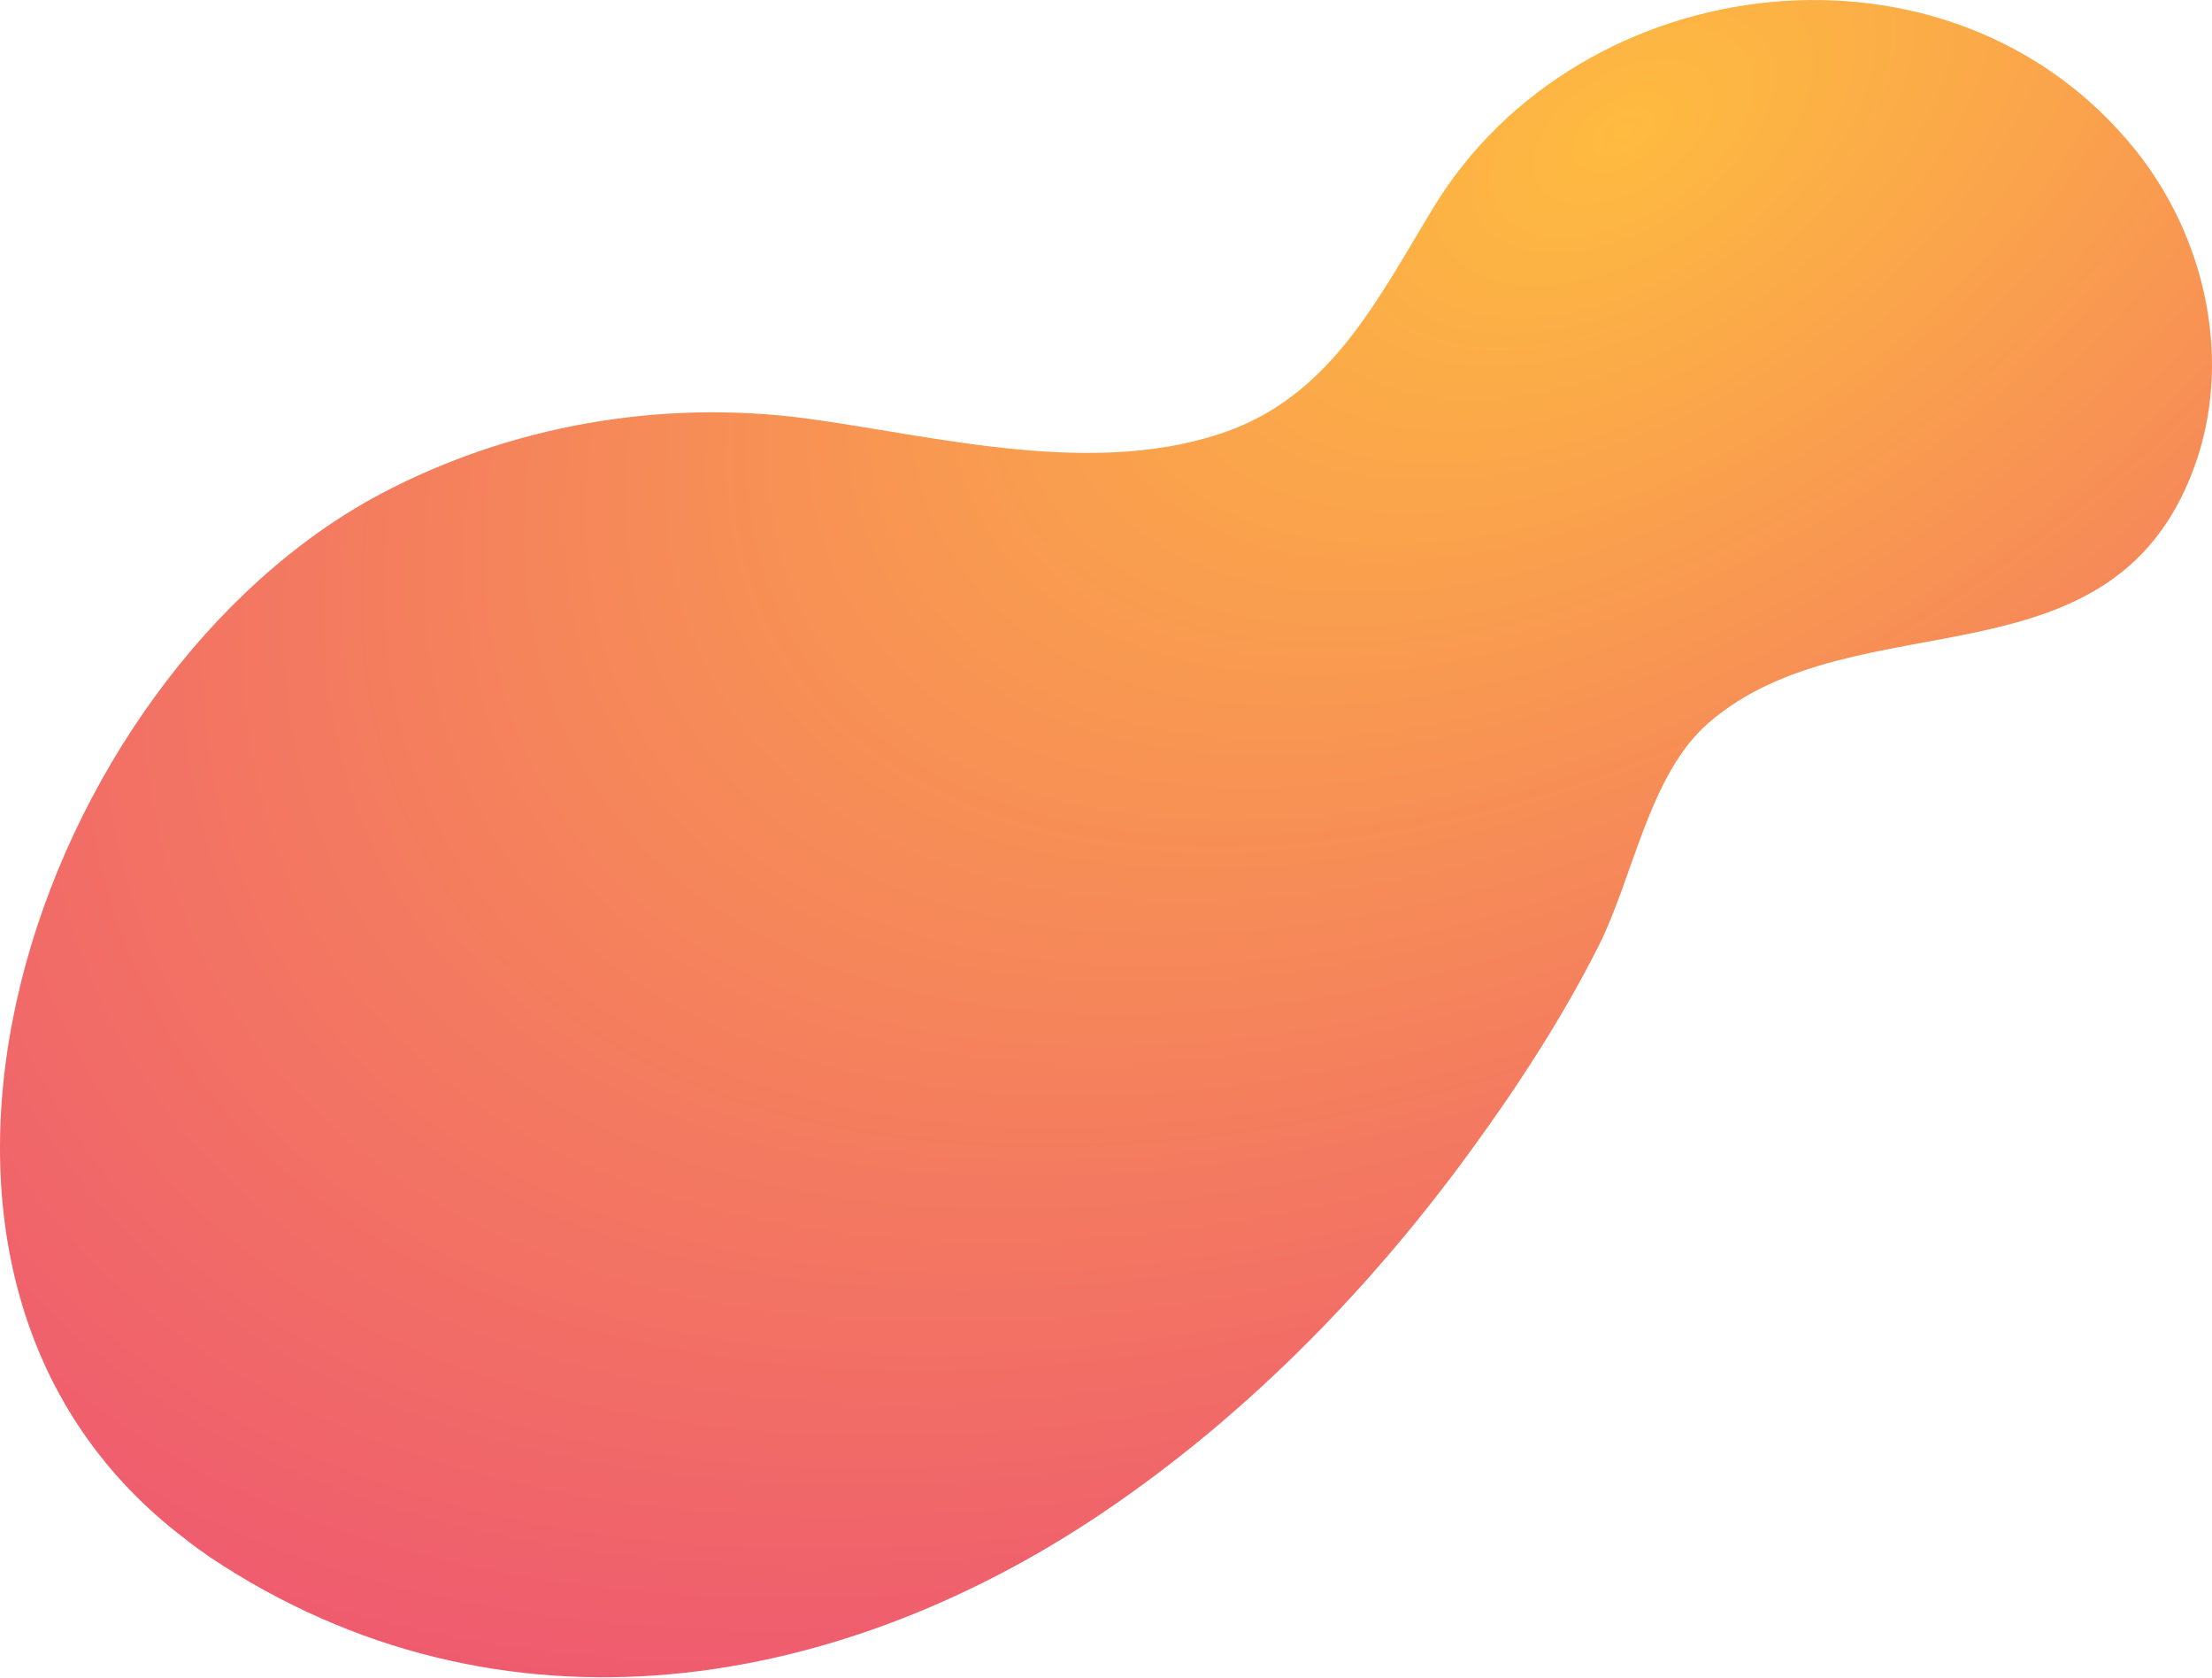
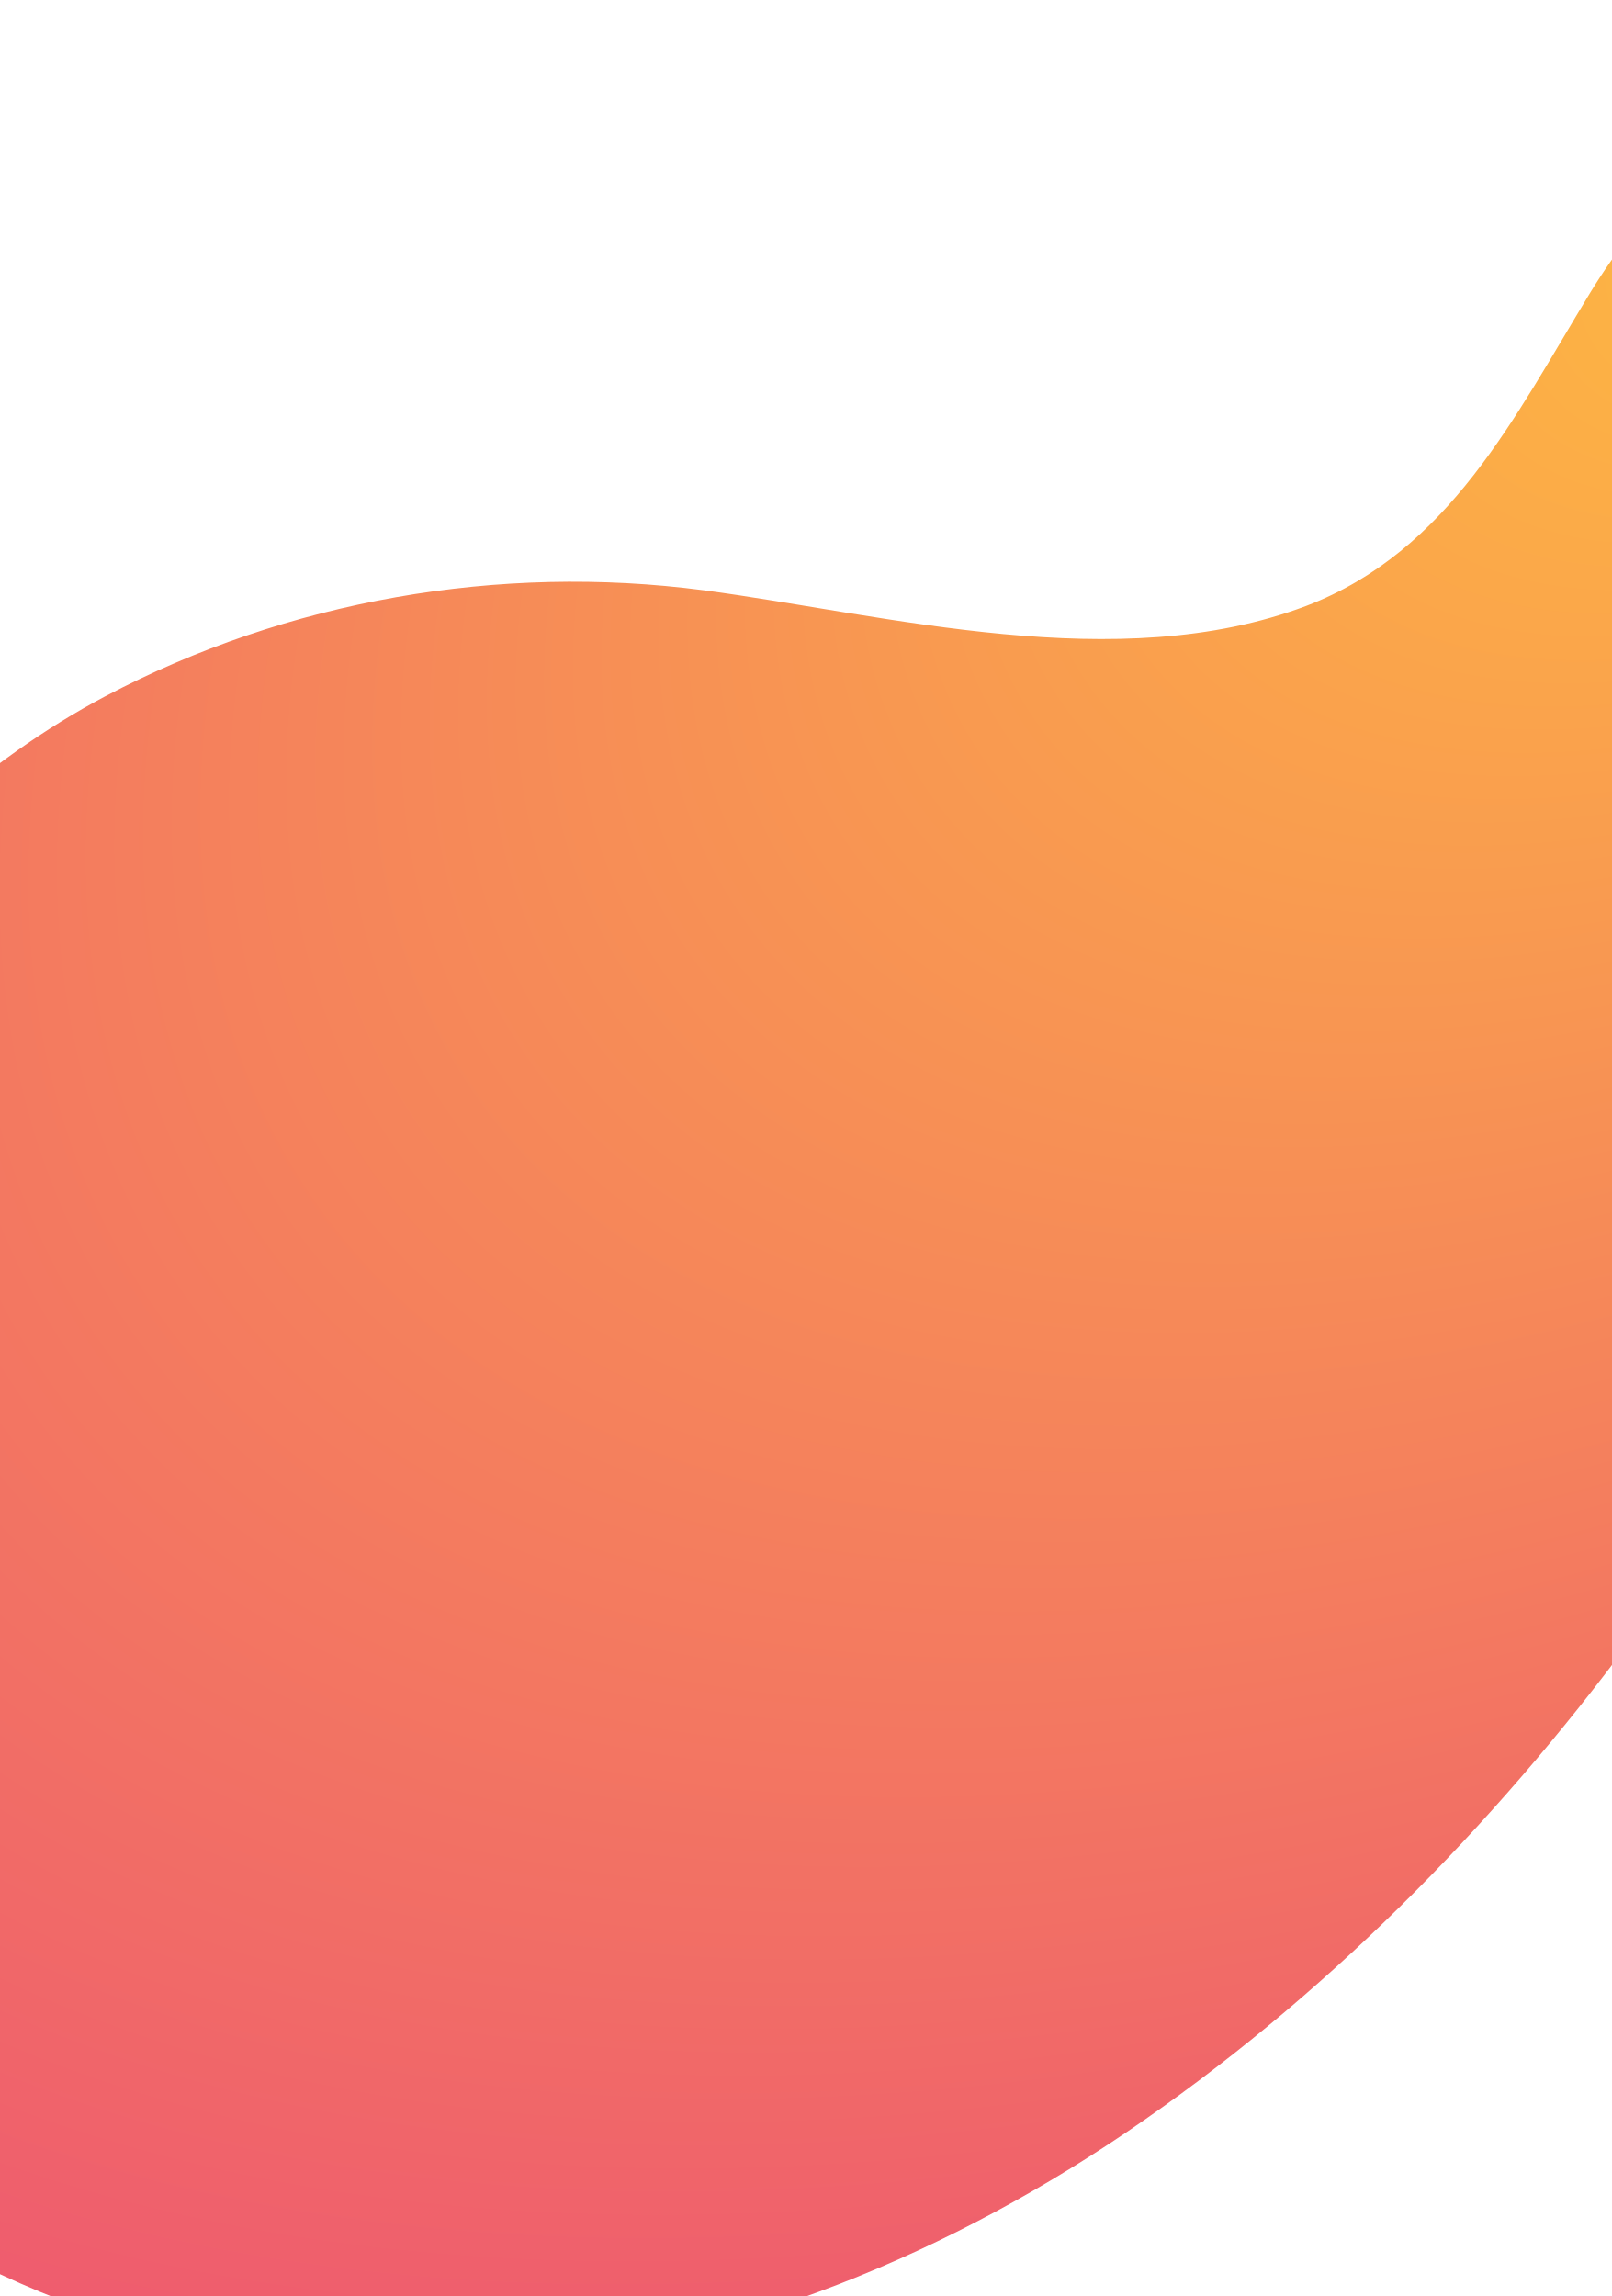
- <svg xmlns="http://www.w3.org/2000/svg" width="620" height="470" viewBox="0 0 620 470" fill="none">
-   <path d="M52.153 431.439C-48.039 355.823 10.48 189.292 106.904 138.29C143.035 119.22 185.151 111.903 225.716 117.224C262.29 122.103 307.953 134.521 345.414 120.329C373.787 109.463 386.865 82.632 401.717 58.24C442.946 -9.614 546.907 -22.254 598.554 42.053C617.617 65.779 625.375 98.82 616.066 127.868C594.121 195.279 520.529 166.452 478.856 202.597C462.231 217.01 457.798 245.837 448.044 265.129C438.07 284.865 425.878 303.713 412.8 321.674C385.314 359.593 351.842 394.185 313.273 421.017C236.356 474.679 140.154 490.645 58.803 436.317C56.586 434.765 54.37 433.213 52.153 431.439Z" fill="url(#paint0_radial_17637_494)" />
+ <svg xmlns="http://www.w3.org/2000/svg" width="320" height="456" viewBox="0 0 320 456" fill="none">
+   <path d="M-33.847 431.439C-134.039 355.823 -75.52 189.292 20.904 138.29C57.035 119.22 99.151 111.903 139.716 117.224C176.29 122.103 221.953 134.521 259.414 120.329C287.787 109.463 300.865 82.632 315.717 58.24C356.946 -9.614 460.907 -22.254 512.554 42.053C531.617 65.779 539.375 98.82 530.066 127.868C508.121 195.279 434.529 166.452 392.856 202.597C376.231 217.01 371.798 245.837 362.044 265.129C352.07 284.865 339.878 303.713 326.8 321.674C299.314 359.593 265.842 394.185 227.273 421.017C150.356 474.679 54.154 490.645 -27.197 436.317C-29.414 434.765 -31.63 433.213 -33.847 431.439Z" fill="url(#paint0_radial_105_551)" />
  <defs>
-     <radialGradient id="paint0_radial_17637_494" cx="0" cy="0" r="1" gradientUnits="userSpaceOnUse" gradientTransform="translate(450.949 37.4663) rotate(-122.473) scale(729.916 1226.84)">
+     <radialGradient id="paint0_radial_105_551" cx="0" cy="0" r="1" gradientUnits="userSpaceOnUse" gradientTransform="translate(364.949 37.4663) rotate(-122.473) scale(729.916 1226.84)">
      <stop stop-color="#FEBB40" />
      <stop offset="0.558" stop-color="#EC4C76" />
      <stop offset="0.973" stop-color="#D60B52" />
    </radialGradient>
  </defs>
</svg>
